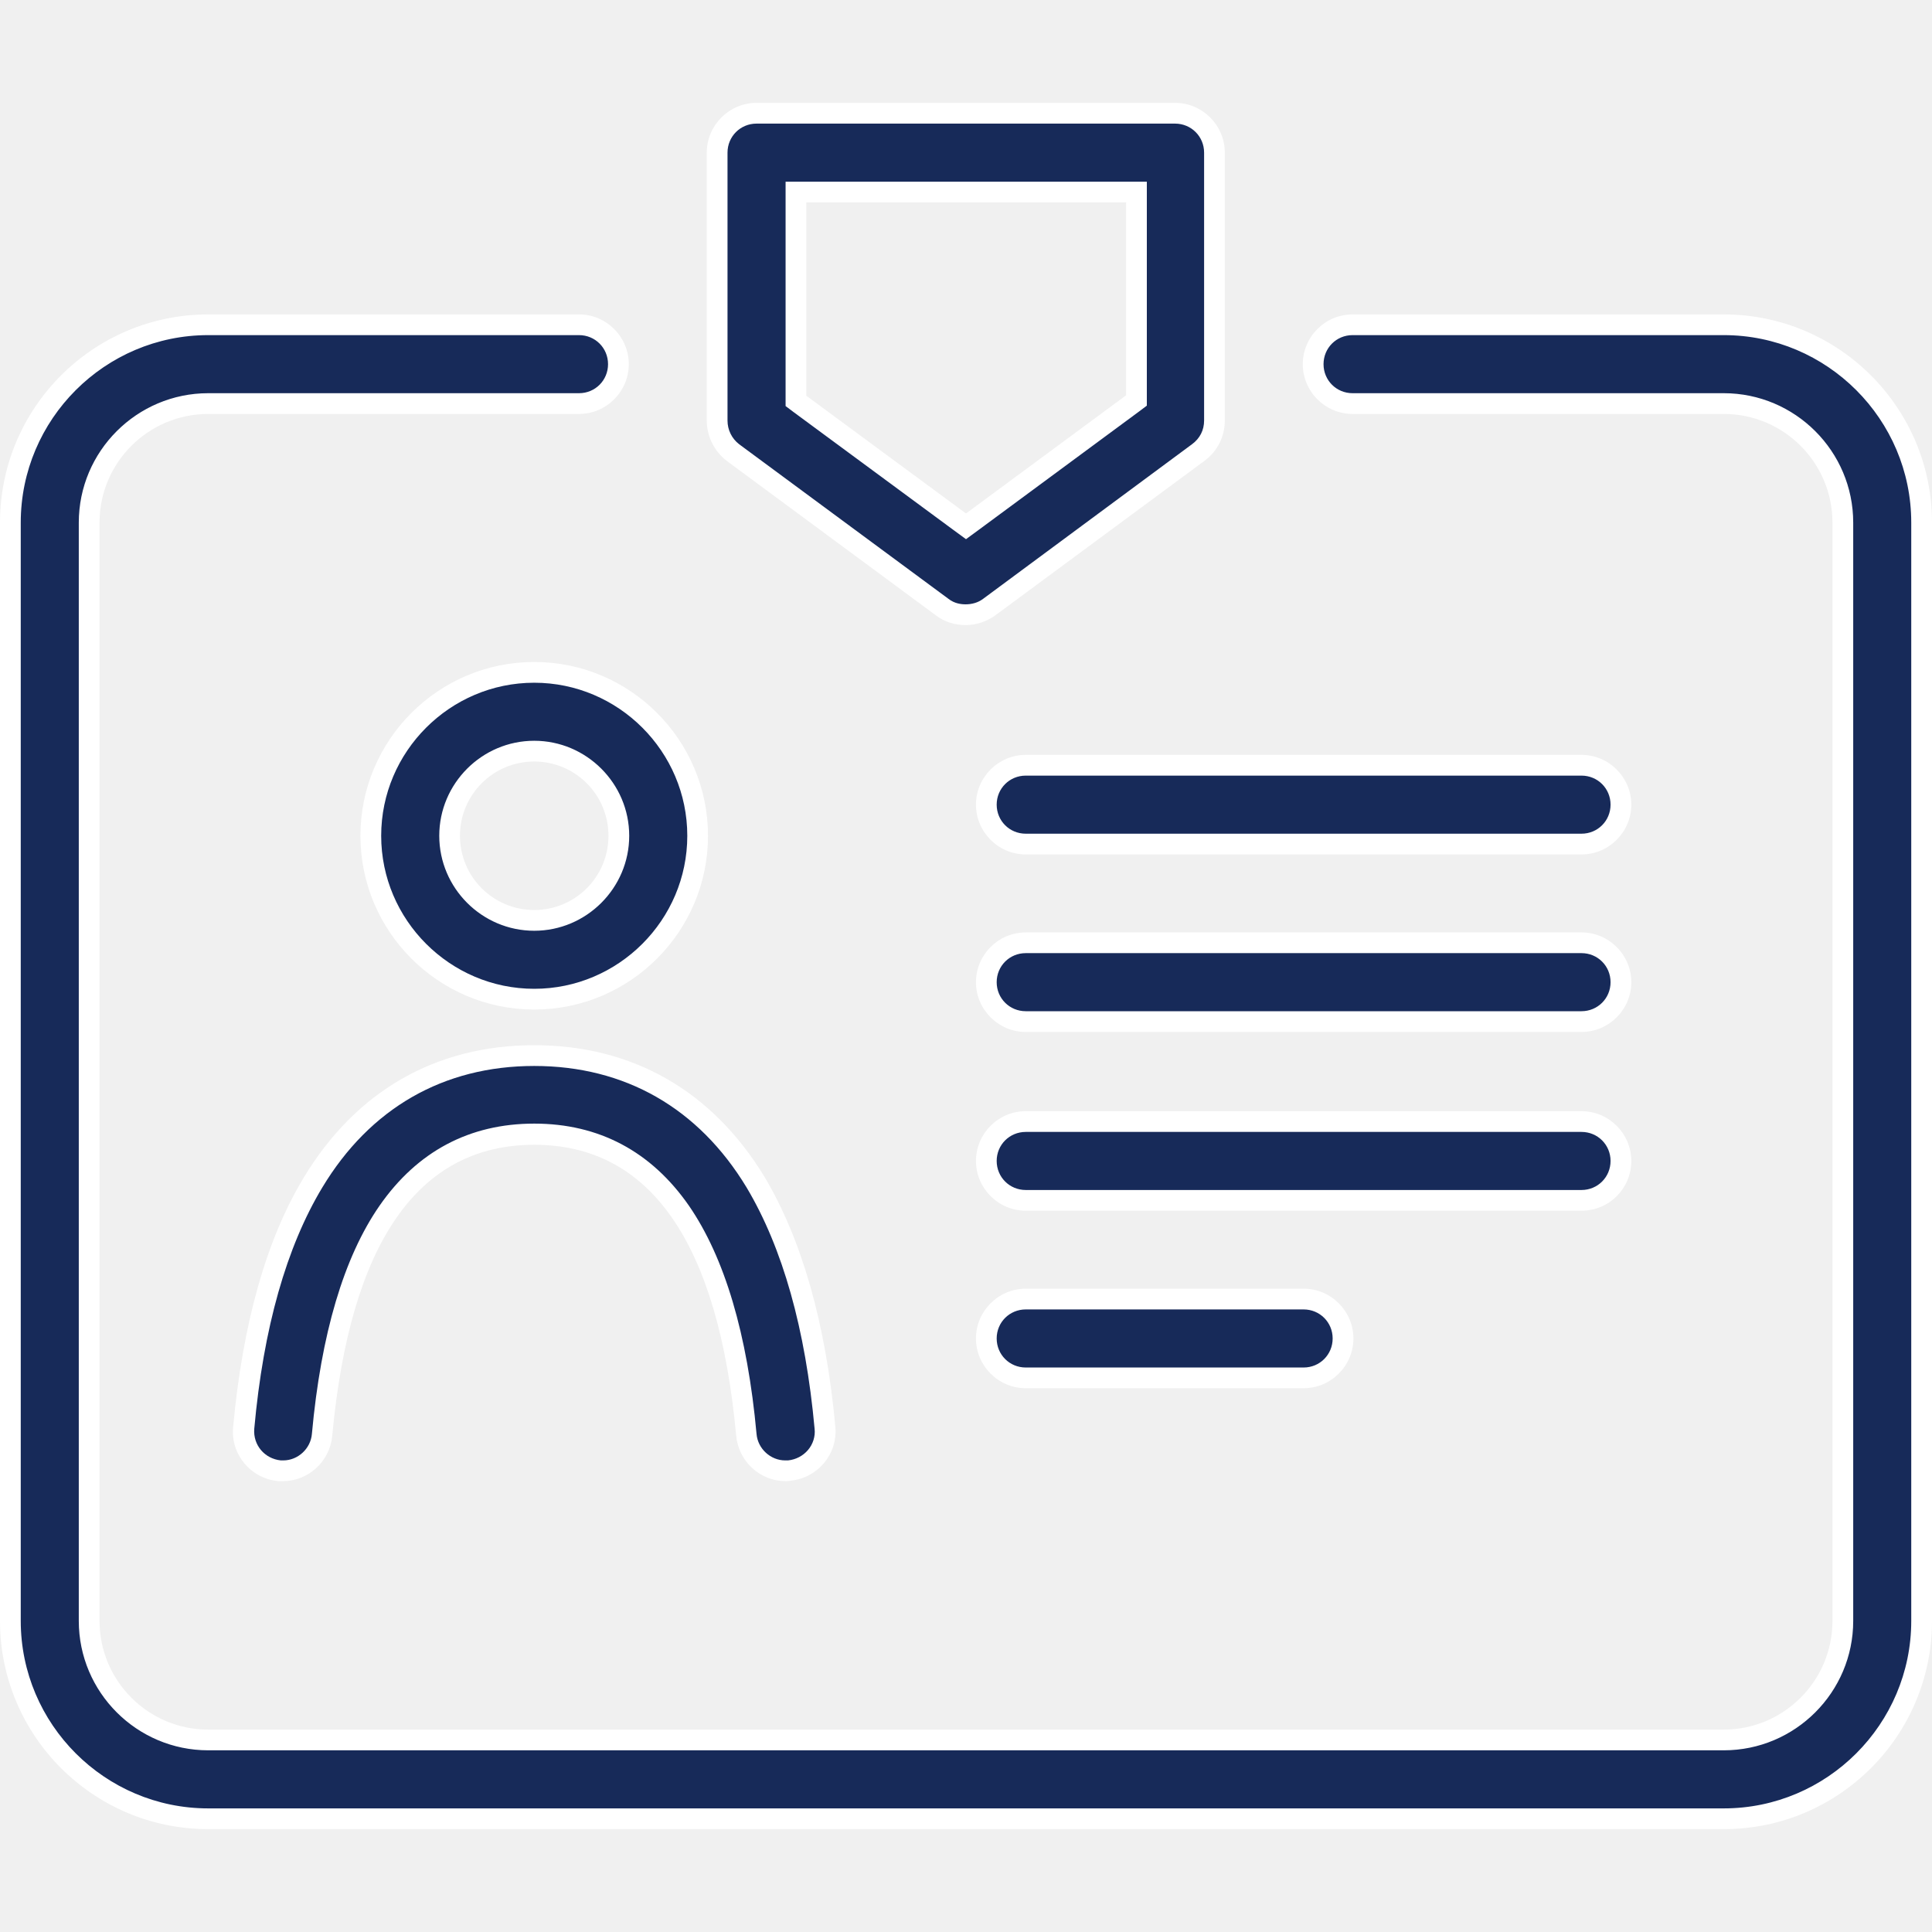
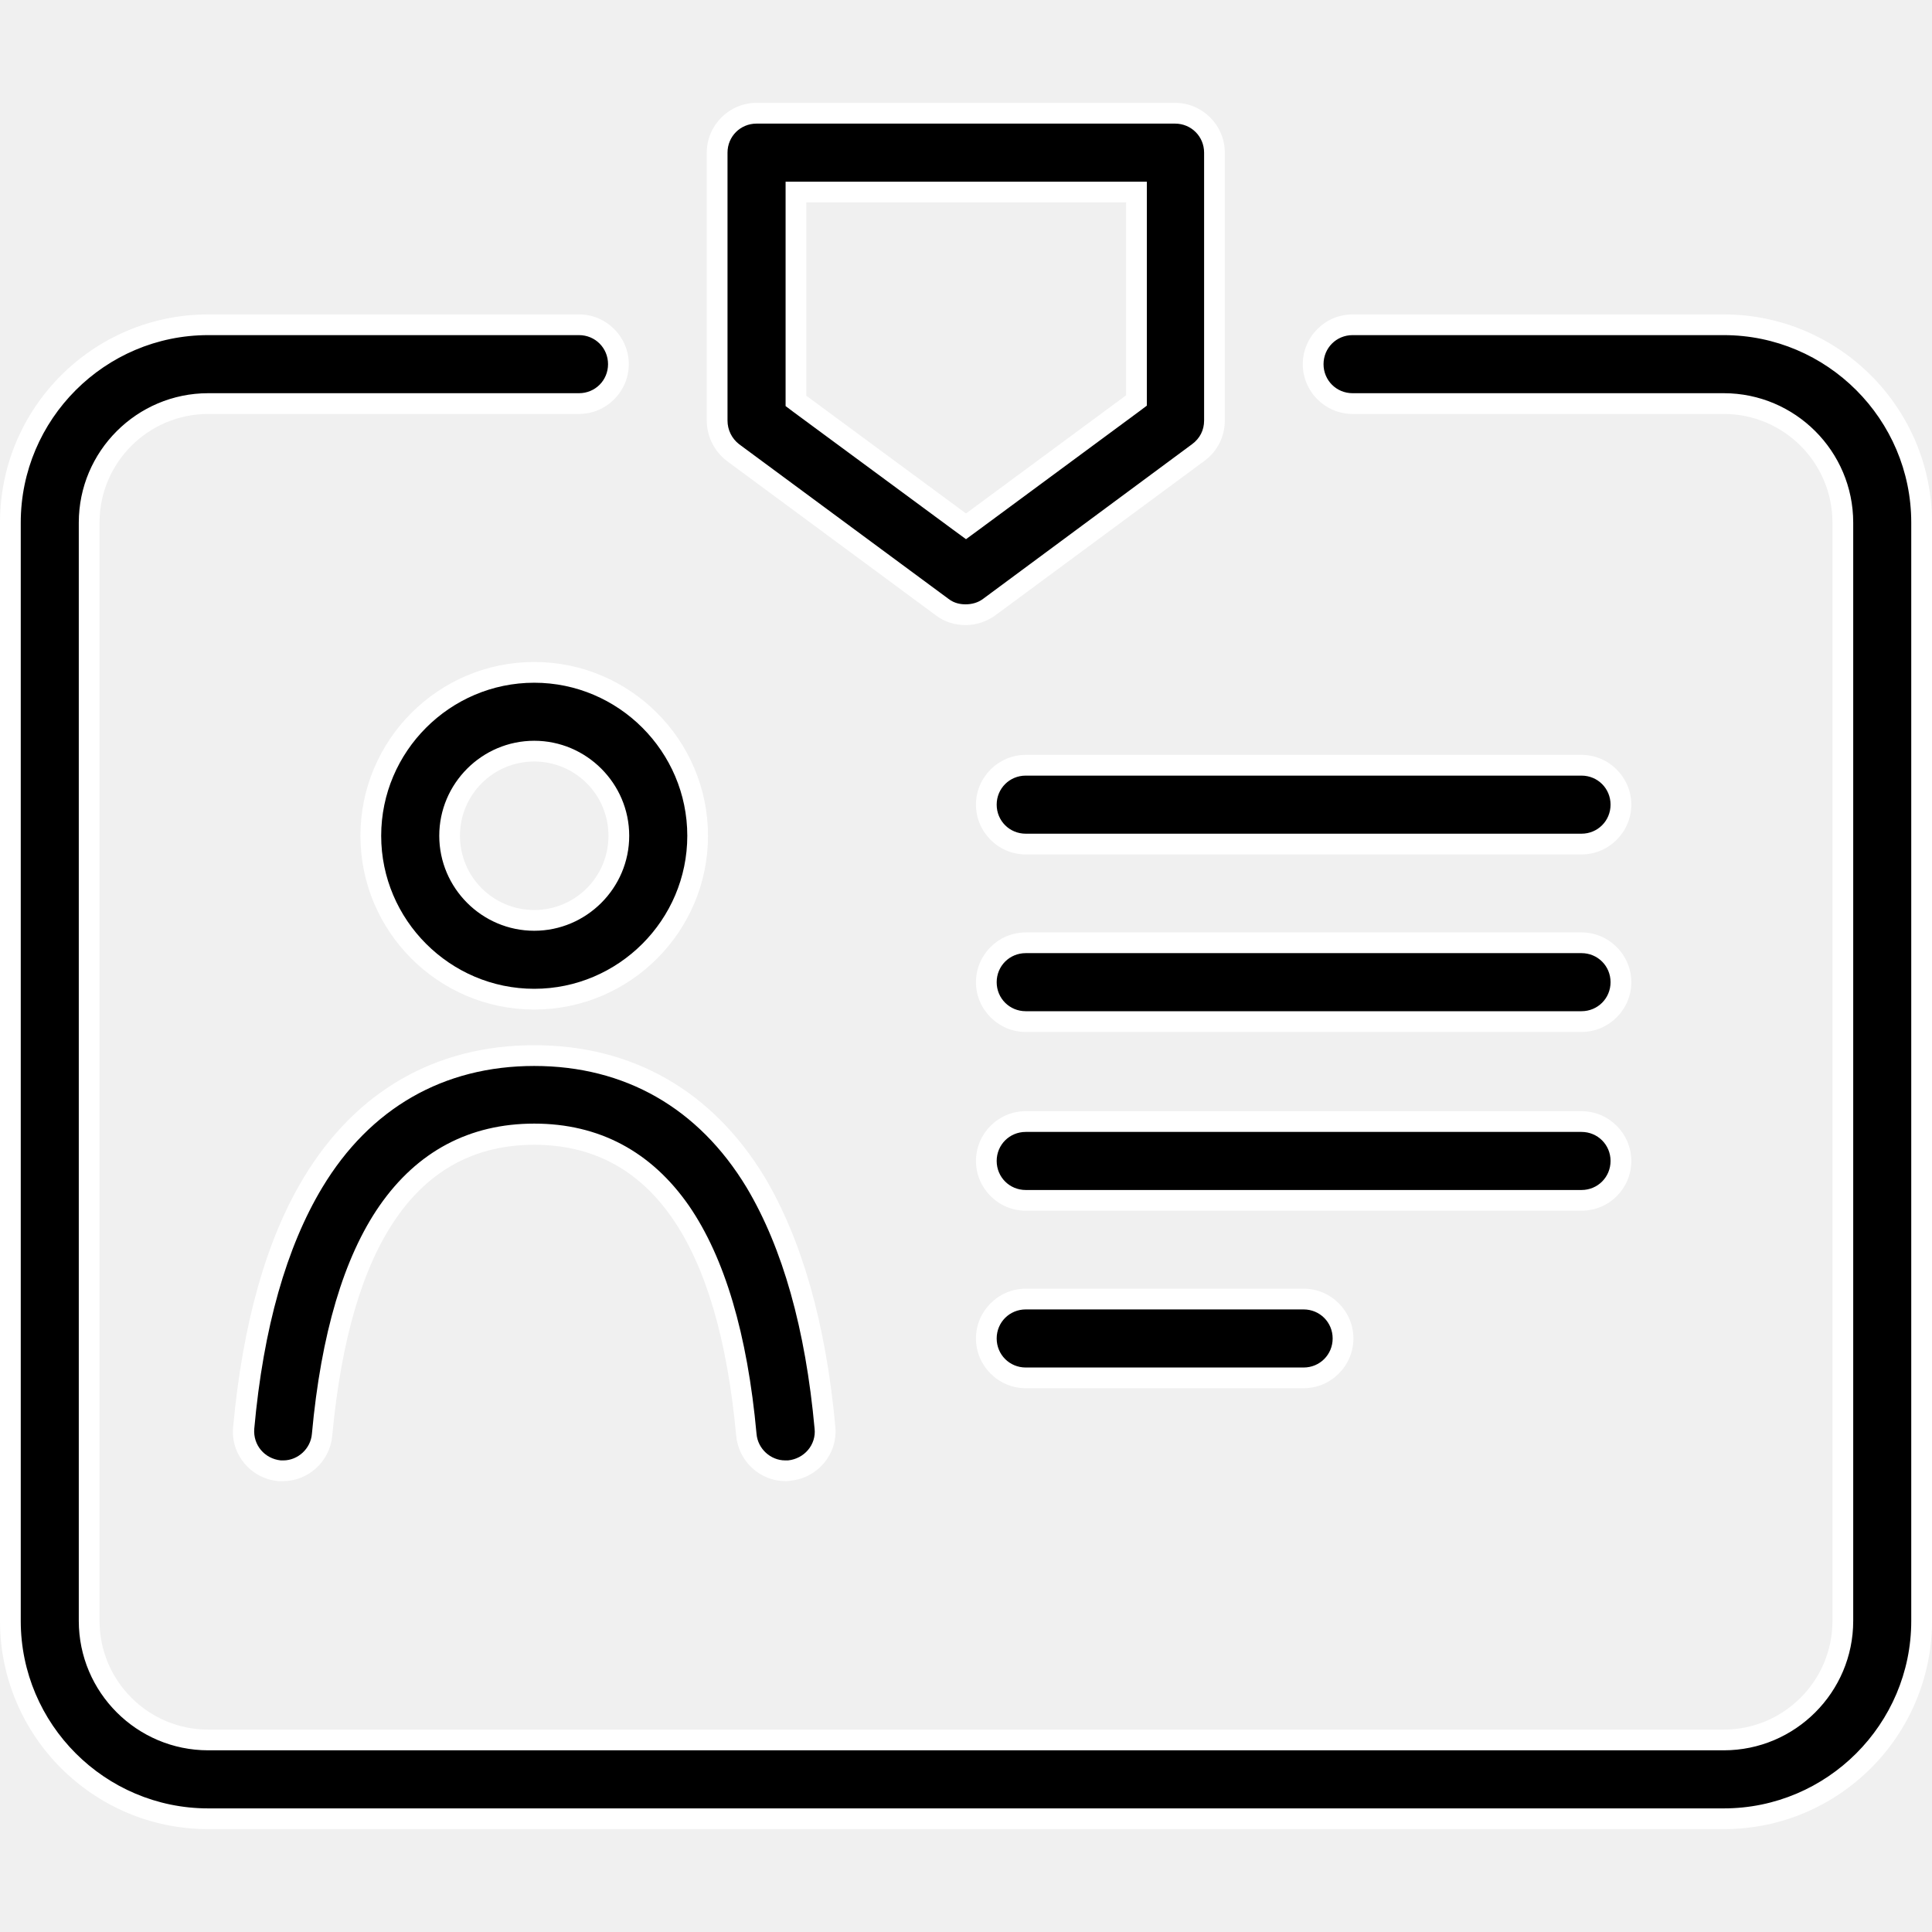
<svg xmlns="http://www.w3.org/2000/svg" viewBox="0 0 50 50">
-   <path d="M24.989 15.908C24.764 15.908 24.56 15.844 24.388 15.715L18.968 11.711C18.71 11.518 18.56 11.207 18.56 10.884V3.95C18.56 3.392 19.021 2.93 19.579 2.93H30.41C30.968 2.93 31.43 3.392 31.43 3.95V10.884C31.43 11.217 31.28 11.518 31.011 11.711L25.59 15.715C25.419 15.833 25.204 15.908 24.989 15.908ZM20.599 10.38L25 13.622L29.412 10.369V4.97H20.599V10.38Z" fill="#172A59" />
+   <path d="M24.989 15.908C24.764 15.908 24.56 15.844 24.388 15.715L18.968 11.711C18.71 11.518 18.56 11.207 18.56 10.884V3.95C18.56 3.392 19.021 2.93 19.579 2.93H30.41C30.968 2.93 31.43 3.392 31.43 3.95V10.884C31.43 11.217 31.28 11.518 31.011 11.711L25.59 15.715C25.419 15.833 25.204 15.908 24.989 15.908ZM20.599 10.38L25 13.622L29.412 10.369V4.97H20.599V10.38Z" />
  <path d="M30.41 3.199C30.829 3.199 31.162 3.532 31.162 3.95V10.884C31.162 11.131 31.054 11.346 30.85 11.496L25.44 15.5C25.311 15.597 25.15 15.64 24.989 15.64C24.871 15.64 24.7 15.618 24.549 15.5L19.128 11.496C18.935 11.346 18.828 11.121 18.828 10.884V3.95C18.828 3.532 19.161 3.199 19.579 3.199H30.41ZM25 13.954L25.322 13.718L29.466 10.659L29.68 10.498V10.23V5.238V4.702H29.144H20.867H20.331V5.238V10.241V10.509L20.545 10.67L24.678 13.718L25 13.954ZM30.41 2.662H19.579C18.871 2.662 18.291 3.242 18.291 3.95V10.884C18.291 11.292 18.485 11.679 18.806 11.926L24.227 15.93C24.453 16.101 24.721 16.177 24.989 16.177C25.258 16.177 25.526 16.091 25.752 15.93L31.172 11.926C31.505 11.679 31.698 11.303 31.698 10.884V3.95C31.698 3.242 31.119 2.662 30.41 2.662ZM25 13.289L20.867 10.241V5.238H29.144V10.23L25 13.289Z" fill="white" />
-   <path d="M5.389 47.07C2.565 47.07 0.268 44.772 0.268 41.949V13.525C0.268 10.702 2.565 8.405 5.389 8.405H14.985C15.543 8.405 16.005 8.866 16.005 9.425C16.005 9.983 15.543 10.444 14.985 10.444H5.389C3.693 10.444 2.308 11.829 2.308 13.525V41.949C2.308 43.645 3.693 45.03 5.389 45.03H44.611C46.307 45.03 47.692 43.645 47.692 41.949V13.525C47.692 11.829 46.307 10.444 44.611 10.444H35.004C34.446 10.444 33.984 9.983 33.984 9.425C33.984 8.866 34.446 8.405 35.004 8.405H44.611C47.434 8.405 49.732 10.702 49.732 13.525V41.949C49.732 44.772 47.434 47.07 44.611 47.07H5.389Z" fill="#172A59" />
+   <path d="M5.389 47.07C2.565 47.07 0.268 44.772 0.268 41.949V13.525C0.268 10.702 2.565 8.405 5.389 8.405H14.985C15.543 8.405 16.005 8.866 16.005 9.425C16.005 9.983 15.543 10.444 14.985 10.444H5.389C3.693 10.444 2.308 11.829 2.308 13.525V41.949C2.308 43.645 3.693 45.03 5.389 45.03H44.611C46.307 45.03 47.692 43.645 47.692 41.949V13.525C47.692 11.829 46.307 10.444 44.611 10.444H35.004C34.446 10.444 33.984 9.983 33.984 9.425C33.984 8.866 34.446 8.405 35.004 8.405H44.611C47.434 8.405 49.732 10.702 49.732 13.525V41.949C49.732 44.772 47.434 47.07 44.611 47.07H5.389Z" />
  <path d="M44.611 8.673C47.284 8.673 49.463 10.852 49.463 13.525V41.949C49.463 44.622 47.284 46.801 44.611 46.801H5.389C2.716 46.801 0.537 44.622 0.537 41.949V13.525C0.537 10.852 2.716 8.673 5.389 8.673H14.985C15.404 8.673 15.736 9.006 15.736 9.425C15.736 9.843 15.404 10.176 14.985 10.176H5.389C3.542 10.176 2.039 11.679 2.039 13.525V41.949C2.039 43.796 3.542 45.298 5.389 45.298H44.611C46.458 45.298 47.961 43.796 47.961 41.949V13.525C47.961 11.679 46.458 10.176 44.611 10.176H35.004C34.586 10.176 34.253 9.843 34.253 9.425C34.253 9.006 34.586 8.673 35.004 8.673H44.611ZM44.611 8.137H35.004C34.296 8.137 33.716 8.716 33.716 9.425C33.716 10.133 34.296 10.713 35.004 10.713H44.611C46.168 10.713 47.424 11.979 47.424 13.525V41.949C47.424 43.506 46.157 44.762 44.611 44.762H5.389C3.832 44.762 2.576 43.495 2.576 41.949V13.525C2.576 11.969 3.843 10.713 5.389 10.713H14.985C15.693 10.713 16.273 10.133 16.273 9.425C16.273 8.716 15.693 8.137 14.985 8.137H5.389C2.415 8.137 0 10.552 0 13.525V41.949C0 44.923 2.415 47.338 5.389 47.338H44.611C47.585 47.338 50 44.923 50 41.949V13.525C50 10.552 47.585 8.137 44.611 8.137Z" fill="white" />
-   <path d="M13.826 25.859C11.496 25.859 9.596 23.959 9.596 21.63C9.596 19.3 11.496 17.4 13.826 17.4C16.155 17.4 18.055 19.3 18.055 21.63C18.055 23.959 16.155 25.859 13.826 25.859ZM13.826 19.44C12.623 19.44 11.636 20.427 11.636 21.63C11.636 22.832 12.623 23.819 13.826 23.819C15.028 23.819 16.015 22.832 16.015 21.63C16.015 20.427 15.028 19.44 13.826 19.44Z" fill="#172A59" />
+   <path d="M13.826 25.859C11.496 25.859 9.596 23.959 9.596 21.63C9.596 19.3 11.496 17.4 13.826 17.4C16.155 17.4 18.055 19.3 18.055 21.63C18.055 23.959 16.155 25.859 13.826 25.859ZM13.826 19.44C12.623 19.44 11.636 20.427 11.636 21.63C11.636 22.832 12.623 23.819 13.826 23.819C15.028 23.819 16.015 22.832 16.015 21.63C16.015 20.427 15.028 19.44 13.826 19.44Z" />
  <path d="M13.826 17.669C16.005 17.669 17.787 19.45 17.787 21.63C17.787 23.808 16.005 25.59 13.826 25.59C11.647 25.59 9.865 23.808 9.865 21.63C9.865 19.45 11.647 17.669 13.826 17.669ZM13.826 24.088C15.178 24.088 16.284 22.982 16.284 21.63C16.284 20.277 15.178 19.171 13.826 19.171C12.473 19.171 11.368 20.277 11.368 21.63C11.368 22.982 12.473 24.088 13.826 24.088ZM13.826 17.132C11.346 17.132 9.328 19.15 9.328 21.63C9.328 24.109 11.346 26.127 13.826 26.127C16.305 26.127 18.323 24.109 18.323 21.63C18.323 19.15 16.305 17.132 13.826 17.132ZM13.826 23.551C12.763 23.551 11.904 22.692 11.904 21.63C11.904 20.567 12.763 19.708 13.826 19.708C14.889 19.708 15.747 20.567 15.747 21.63C15.747 22.692 14.889 23.551 13.826 23.551Z" fill="white" />
-   <path d="M7.321 38.064C7.289 38.064 7.256 38.064 7.224 38.064C6.956 38.042 6.709 37.913 6.527 37.699C6.355 37.495 6.269 37.226 6.29 36.958C6.537 34.307 7.138 32.16 8.083 30.603C9.382 28.456 11.368 27.319 13.815 27.319C16.262 27.319 18.238 28.446 19.547 30.593C20.503 32.192 21.104 34.328 21.34 36.947C21.361 37.216 21.286 37.484 21.104 37.688C20.932 37.892 20.685 38.021 20.406 38.053H20.384H20.363C20.352 38.053 20.352 38.053 20.309 38.053C19.794 38.053 19.354 37.645 19.3 37.13C18.828 31.967 16.971 29.347 13.804 29.347C10.638 29.347 8.802 31.977 8.33 37.14C8.287 37.666 7.847 38.064 7.321 38.064Z" fill="#172A59" />
+   <path d="M7.321 38.064C7.289 38.064 7.256 38.064 7.224 38.064C6.956 38.042 6.709 37.913 6.527 37.699C6.355 37.495 6.269 37.226 6.29 36.958C6.537 34.307 7.138 32.16 8.083 30.603C9.382 28.456 11.368 27.319 13.815 27.319C16.262 27.319 18.238 28.446 19.547 30.593C20.503 32.192 21.104 34.328 21.34 36.947C21.361 37.216 21.286 37.484 21.104 37.688C20.932 37.892 20.685 38.021 20.406 38.053H20.384H20.363C20.352 38.053 20.352 38.053 20.309 38.053C19.794 38.053 19.354 37.645 19.3 37.13C18.828 31.967 16.971 29.347 13.804 29.347C10.638 29.347 8.802 31.977 8.33 37.14C8.287 37.666 7.847 38.064 7.321 38.064Z" />
  <path d="M13.826 27.587C16.166 27.587 18.076 28.671 19.322 30.732C20.256 32.299 20.846 34.392 21.082 36.979C21.104 37.173 21.039 37.377 20.91 37.527C20.782 37.677 20.599 37.774 20.395 37.795H20.352H20.331H20.32C19.944 37.795 19.611 37.495 19.579 37.108C19.343 34.521 18.753 32.546 17.83 31.204C16.853 29.798 15.5 29.079 13.826 29.079C12.151 29.079 10.799 29.798 9.822 31.204C8.899 32.535 8.308 34.521 8.072 37.108C8.04 37.495 7.707 37.795 7.332 37.795C7.31 37.795 7.289 37.795 7.267 37.795C6.848 37.752 6.548 37.398 6.58 36.979C6.816 34.36 7.417 32.267 8.341 30.732C9.575 28.682 11.475 27.587 13.826 27.587ZM13.826 27.05C11.282 27.05 9.221 28.231 7.868 30.464C6.891 32.074 6.28 34.253 6.033 36.937C5.968 37.645 6.494 38.267 7.203 38.332C7.246 38.332 7.278 38.332 7.321 38.332C7.976 38.332 8.534 37.827 8.598 37.162C9.06 32.16 10.82 29.627 13.826 29.627C16.831 29.627 18.592 32.16 19.053 37.162C19.118 37.827 19.676 38.332 20.331 38.332C20.374 38.332 20.406 38.332 20.449 38.321C21.157 38.257 21.683 37.634 21.619 36.926C21.372 34.242 20.749 32.074 19.783 30.453C18.431 28.231 16.37 27.05 13.826 27.05Z" fill="white" />
-   <path d="M26.546 21.844C25.988 21.844 25.526 21.383 25.526 20.824C25.526 20.266 25.988 19.805 26.546 19.805H40.929C41.488 19.805 41.949 20.266 41.949 20.824C41.949 21.383 41.488 21.844 40.929 21.844H26.546Z" fill="#172A59" />
+   <path d="M26.546 21.844C25.988 21.844 25.526 21.383 25.526 20.824C25.526 20.266 25.988 19.805 26.546 19.805H40.929C41.488 19.805 41.949 20.266 41.949 20.824C41.949 21.383 41.488 21.844 40.929 21.844H26.546Z" />
  <path d="M40.929 20.073C41.348 20.073 41.681 20.406 41.681 20.824C41.681 21.243 41.348 21.576 40.929 21.576H26.546C26.127 21.576 25.794 21.243 25.794 20.824C25.794 20.406 26.127 20.073 26.546 20.073H40.929ZM40.929 19.536H26.546C25.837 19.536 25.258 20.116 25.258 20.824C25.258 21.533 25.837 22.113 26.546 22.113H40.929C41.638 22.113 42.218 21.533 42.218 20.824C42.218 20.116 41.638 19.536 40.929 19.536Z" fill="white" />
-   <path d="M26.546 31.065C25.988 31.065 25.526 30.603 25.526 30.045C25.526 29.487 25.988 29.025 26.546 29.025H40.929C41.488 29.025 41.949 29.487 41.949 30.045C41.949 30.603 41.488 31.065 40.929 31.065H26.546Z" fill="#172A59" />
+   <path d="M26.546 31.065C25.988 31.065 25.526 30.603 25.526 30.045C25.526 29.487 25.988 29.025 26.546 29.025H40.929C41.488 29.025 41.949 29.487 41.949 30.045C41.949 30.603 41.488 31.065 40.929 31.065H26.546Z" />
  <path d="M40.929 29.294C41.348 29.294 41.681 29.627 41.681 30.045C41.681 30.464 41.348 30.797 40.929 30.797H26.546C26.127 30.797 25.794 30.464 25.794 30.045C25.794 29.627 26.127 29.294 26.546 29.294H40.929ZM40.929 28.757H26.546C25.837 28.757 25.258 29.337 25.258 30.045C25.258 30.754 25.837 31.333 26.546 31.333H40.929C41.638 31.333 42.218 30.764 42.218 30.045C42.218 29.337 41.638 28.757 40.929 28.757Z" fill="white" />
-   <path d="M26.546 35.659C25.988 35.659 25.526 35.197 25.526 34.639C25.526 34.081 25.988 33.62 26.546 33.62H33.738C34.296 33.62 34.757 34.081 34.757 34.639C34.757 35.197 34.296 35.659 33.738 35.659H26.546Z" fill="#172A59" />
+   <path d="M26.546 35.659C25.988 35.659 25.526 35.197 25.526 34.639C25.526 34.081 25.988 33.62 26.546 33.62H33.738C34.296 33.62 34.757 34.081 34.757 34.639C34.757 35.197 34.296 35.659 33.738 35.659H26.546Z" />
  <path d="M33.738 33.888C34.156 33.888 34.489 34.221 34.489 34.639C34.489 35.058 34.156 35.391 33.738 35.391H26.546C26.127 35.391 25.794 35.058 25.794 34.639C25.794 34.221 26.127 33.888 26.546 33.888H33.738ZM33.738 33.351H26.546C25.837 33.351 25.258 33.931 25.258 34.639C25.258 35.348 25.837 35.927 26.546 35.927H33.738C34.446 35.927 35.026 35.348 35.026 34.639C35.026 33.931 34.446 33.351 33.738 33.351Z" fill="white" />
-   <path d="M26.546 26.438C25.988 26.438 25.526 25.977 25.526 25.419C25.526 24.86 25.988 24.399 26.546 24.399H40.929C41.488 24.399 41.949 24.86 41.949 25.419C41.949 25.977 41.488 26.438 40.929 26.438H26.546Z" fill="#172A59" />
+   <path d="M26.546 26.438C25.988 26.438 25.526 25.977 25.526 25.419C25.526 24.86 25.988 24.399 26.546 24.399H40.929C41.488 24.399 41.949 24.86 41.949 25.419C41.949 25.977 41.488 26.438 40.929 26.438H26.546Z" />
  <path d="M40.929 24.667C41.348 24.667 41.681 25 41.681 25.419C41.681 25.837 41.348 26.17 40.929 26.17H26.546C26.127 26.17 25.794 25.837 25.794 25.419C25.794 25 26.127 24.667 26.546 24.667H40.929ZM40.929 24.131H26.546C25.837 24.131 25.258 24.71 25.258 25.419C25.258 26.127 25.837 26.707 26.546 26.707H40.929C41.638 26.707 42.218 26.127 42.218 25.419C42.218 24.71 41.638 24.131 40.929 24.131Z" fill="white" />
</svg>
